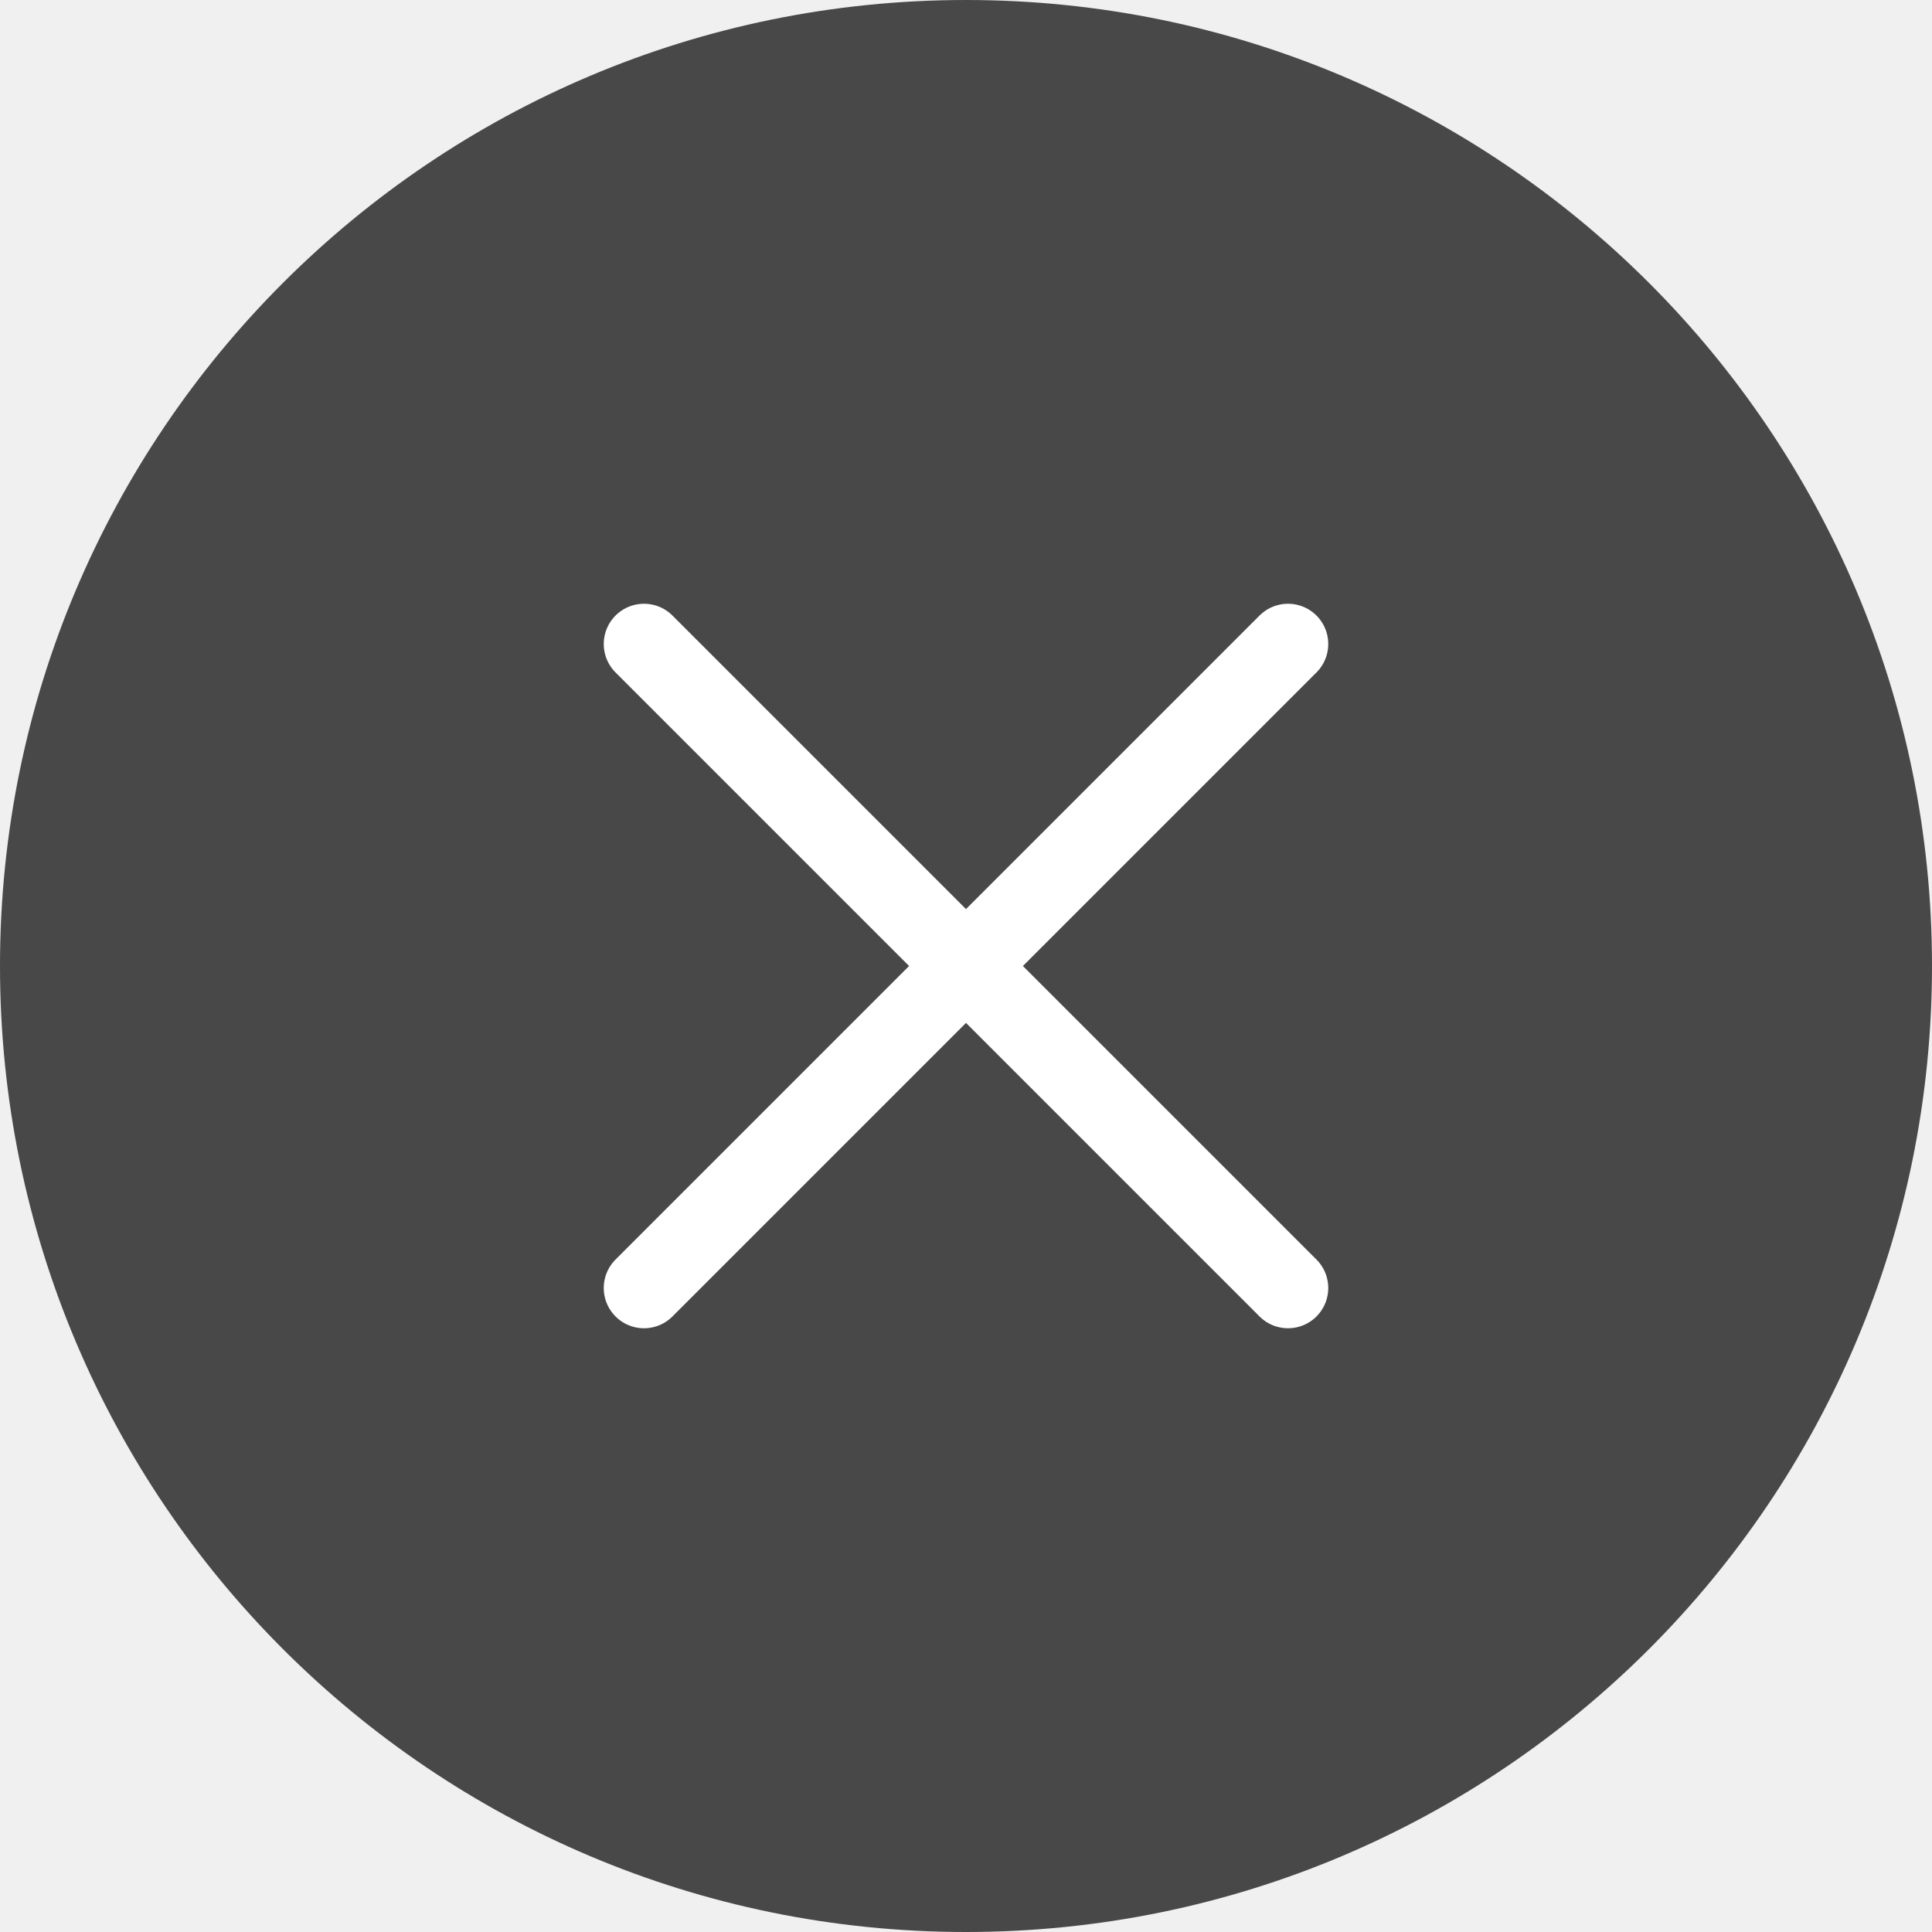
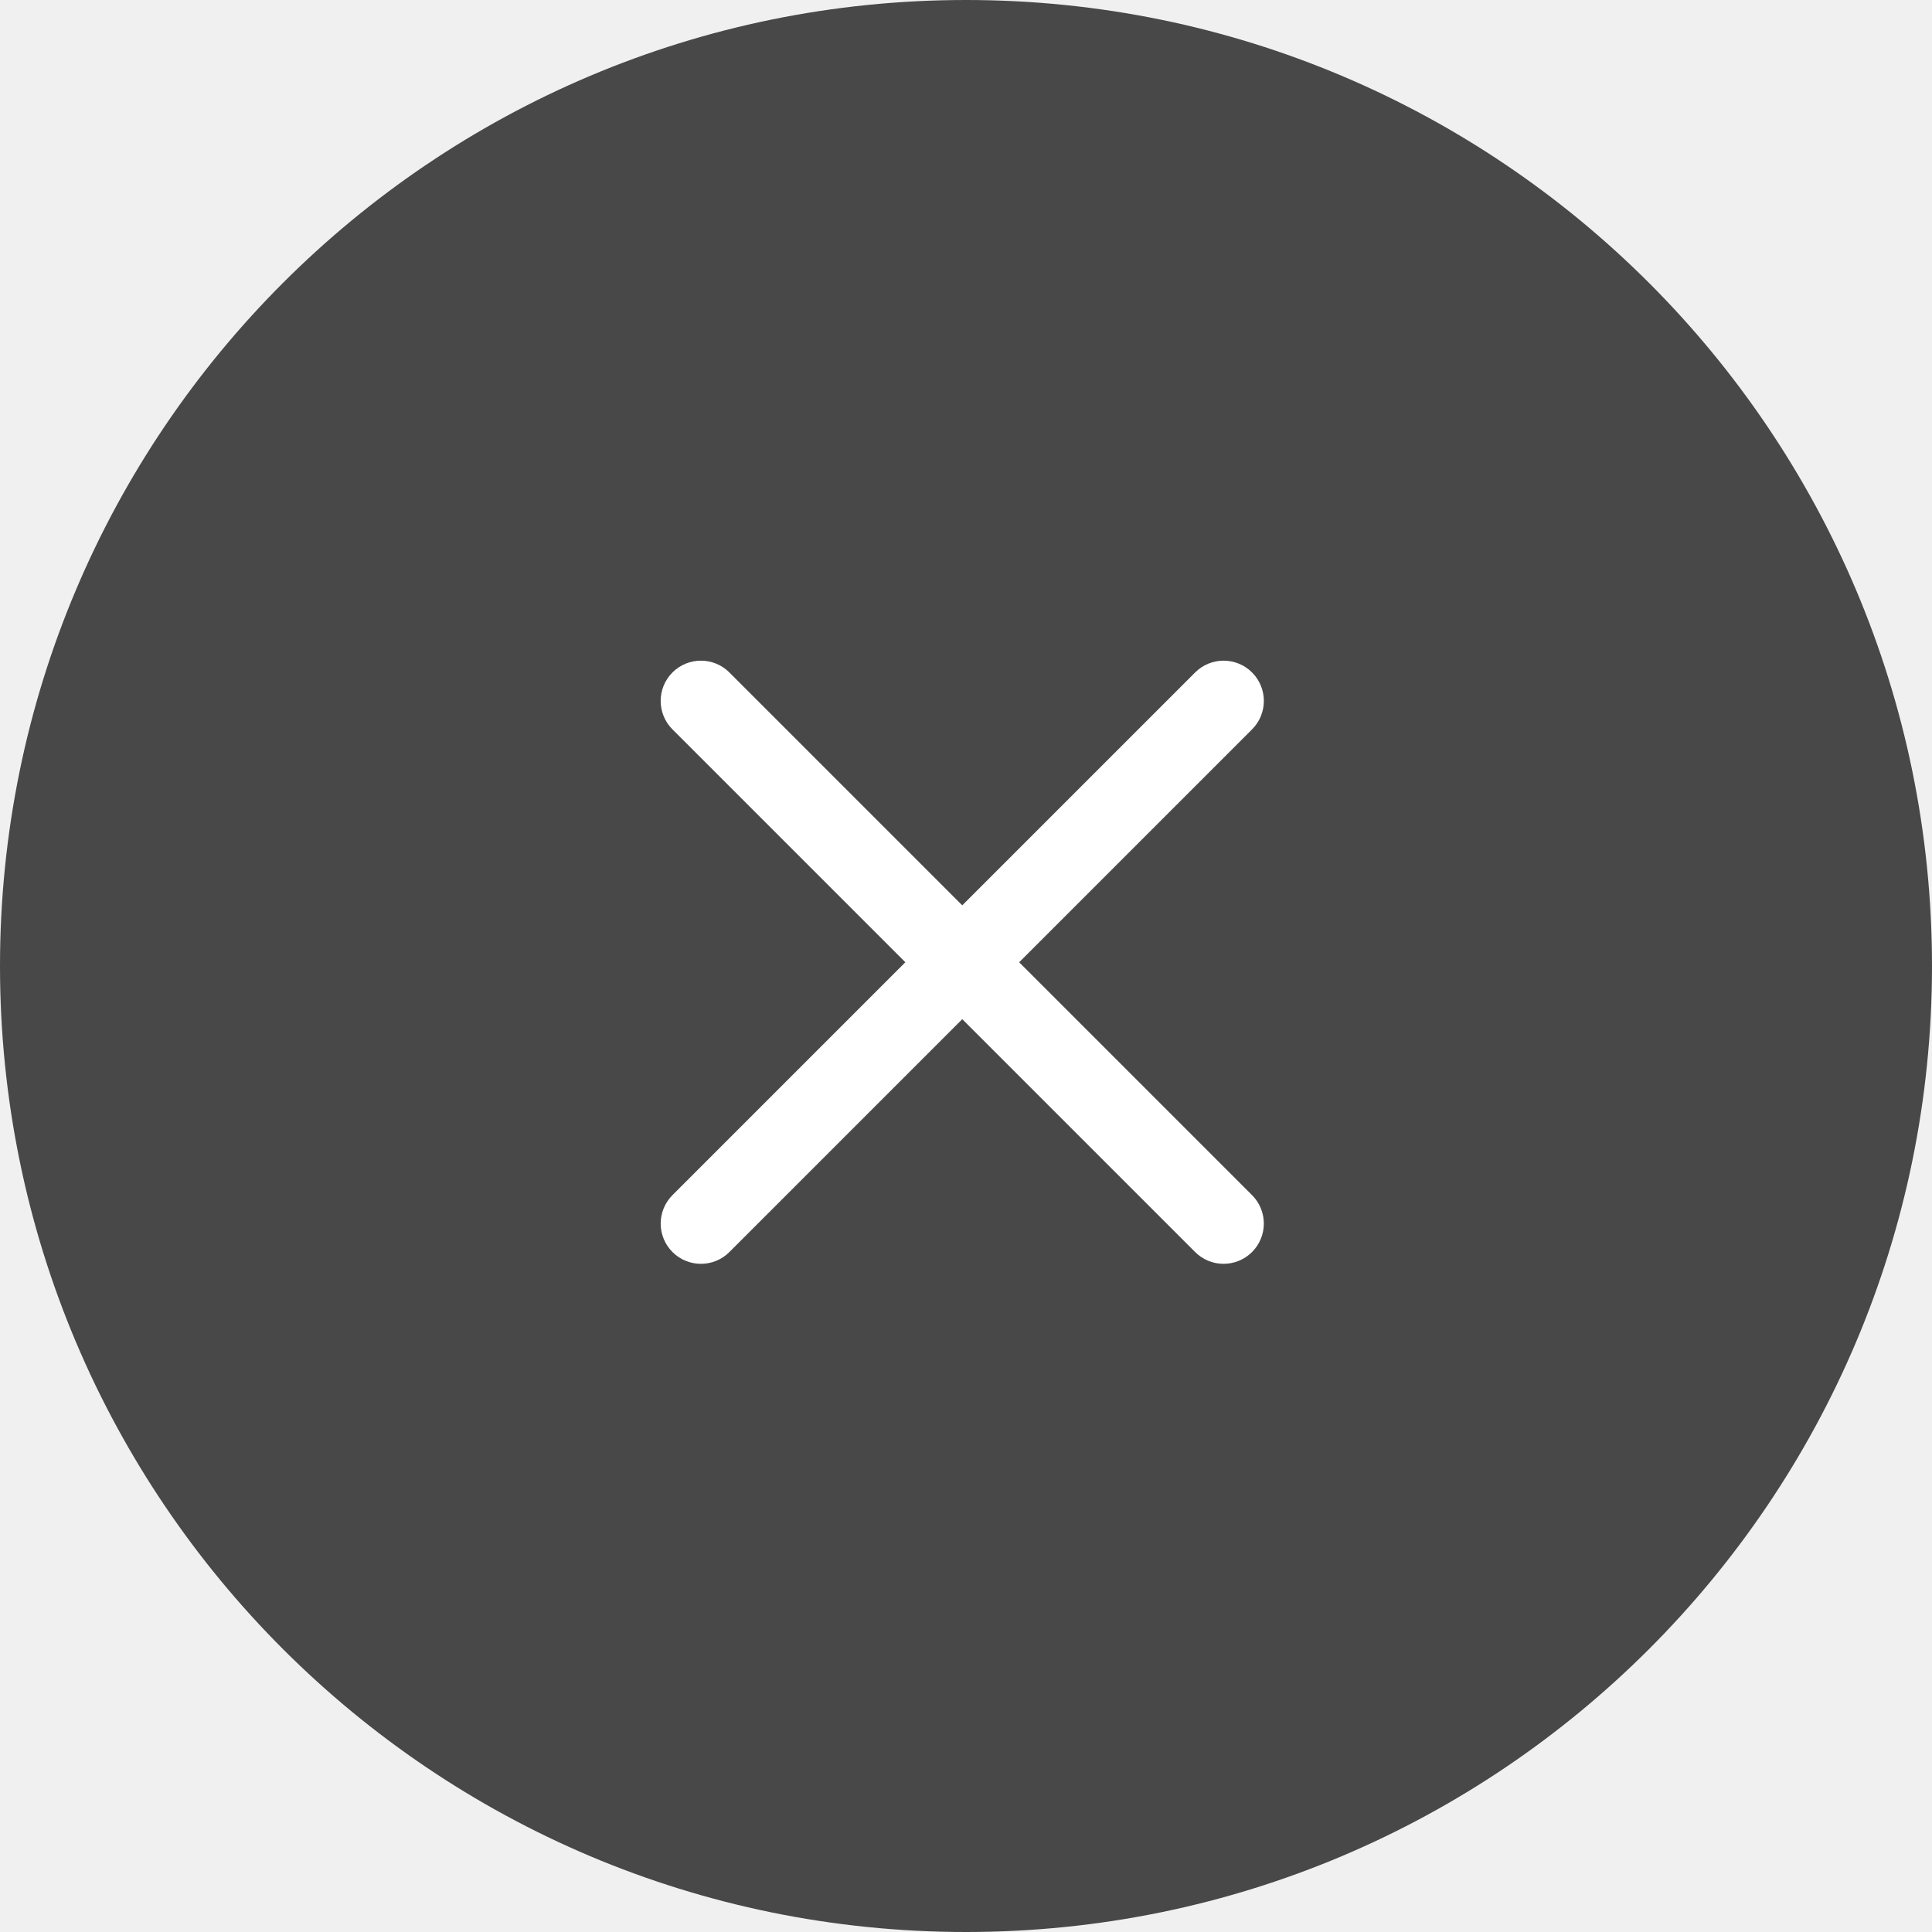
- <svg xmlns="http://www.w3.org/2000/svg" width="24" height="24" fill="none">
+ <svg xmlns="http://www.w3.org/2000/svg" width="24" height="24" viewBox="0 0 24 24" fill="none">
  <circle cx="12" cy="12" r="12" fill="#484848" />
-   <path d="M8 8l8 8m0-8l-8 8" stroke="#fff" stroke-linecap="round" />
+   <rect x="8" y="8.707" width="1" height="10.182" rx="0.5" transform="rotate(-45 8 8.70703)" fill="white" />
+   <rect x="15.2" y="8" width="1" height="10.182" rx="0.5" transform="rotate(45 15.2 8)" fill="white" />
</svg>
